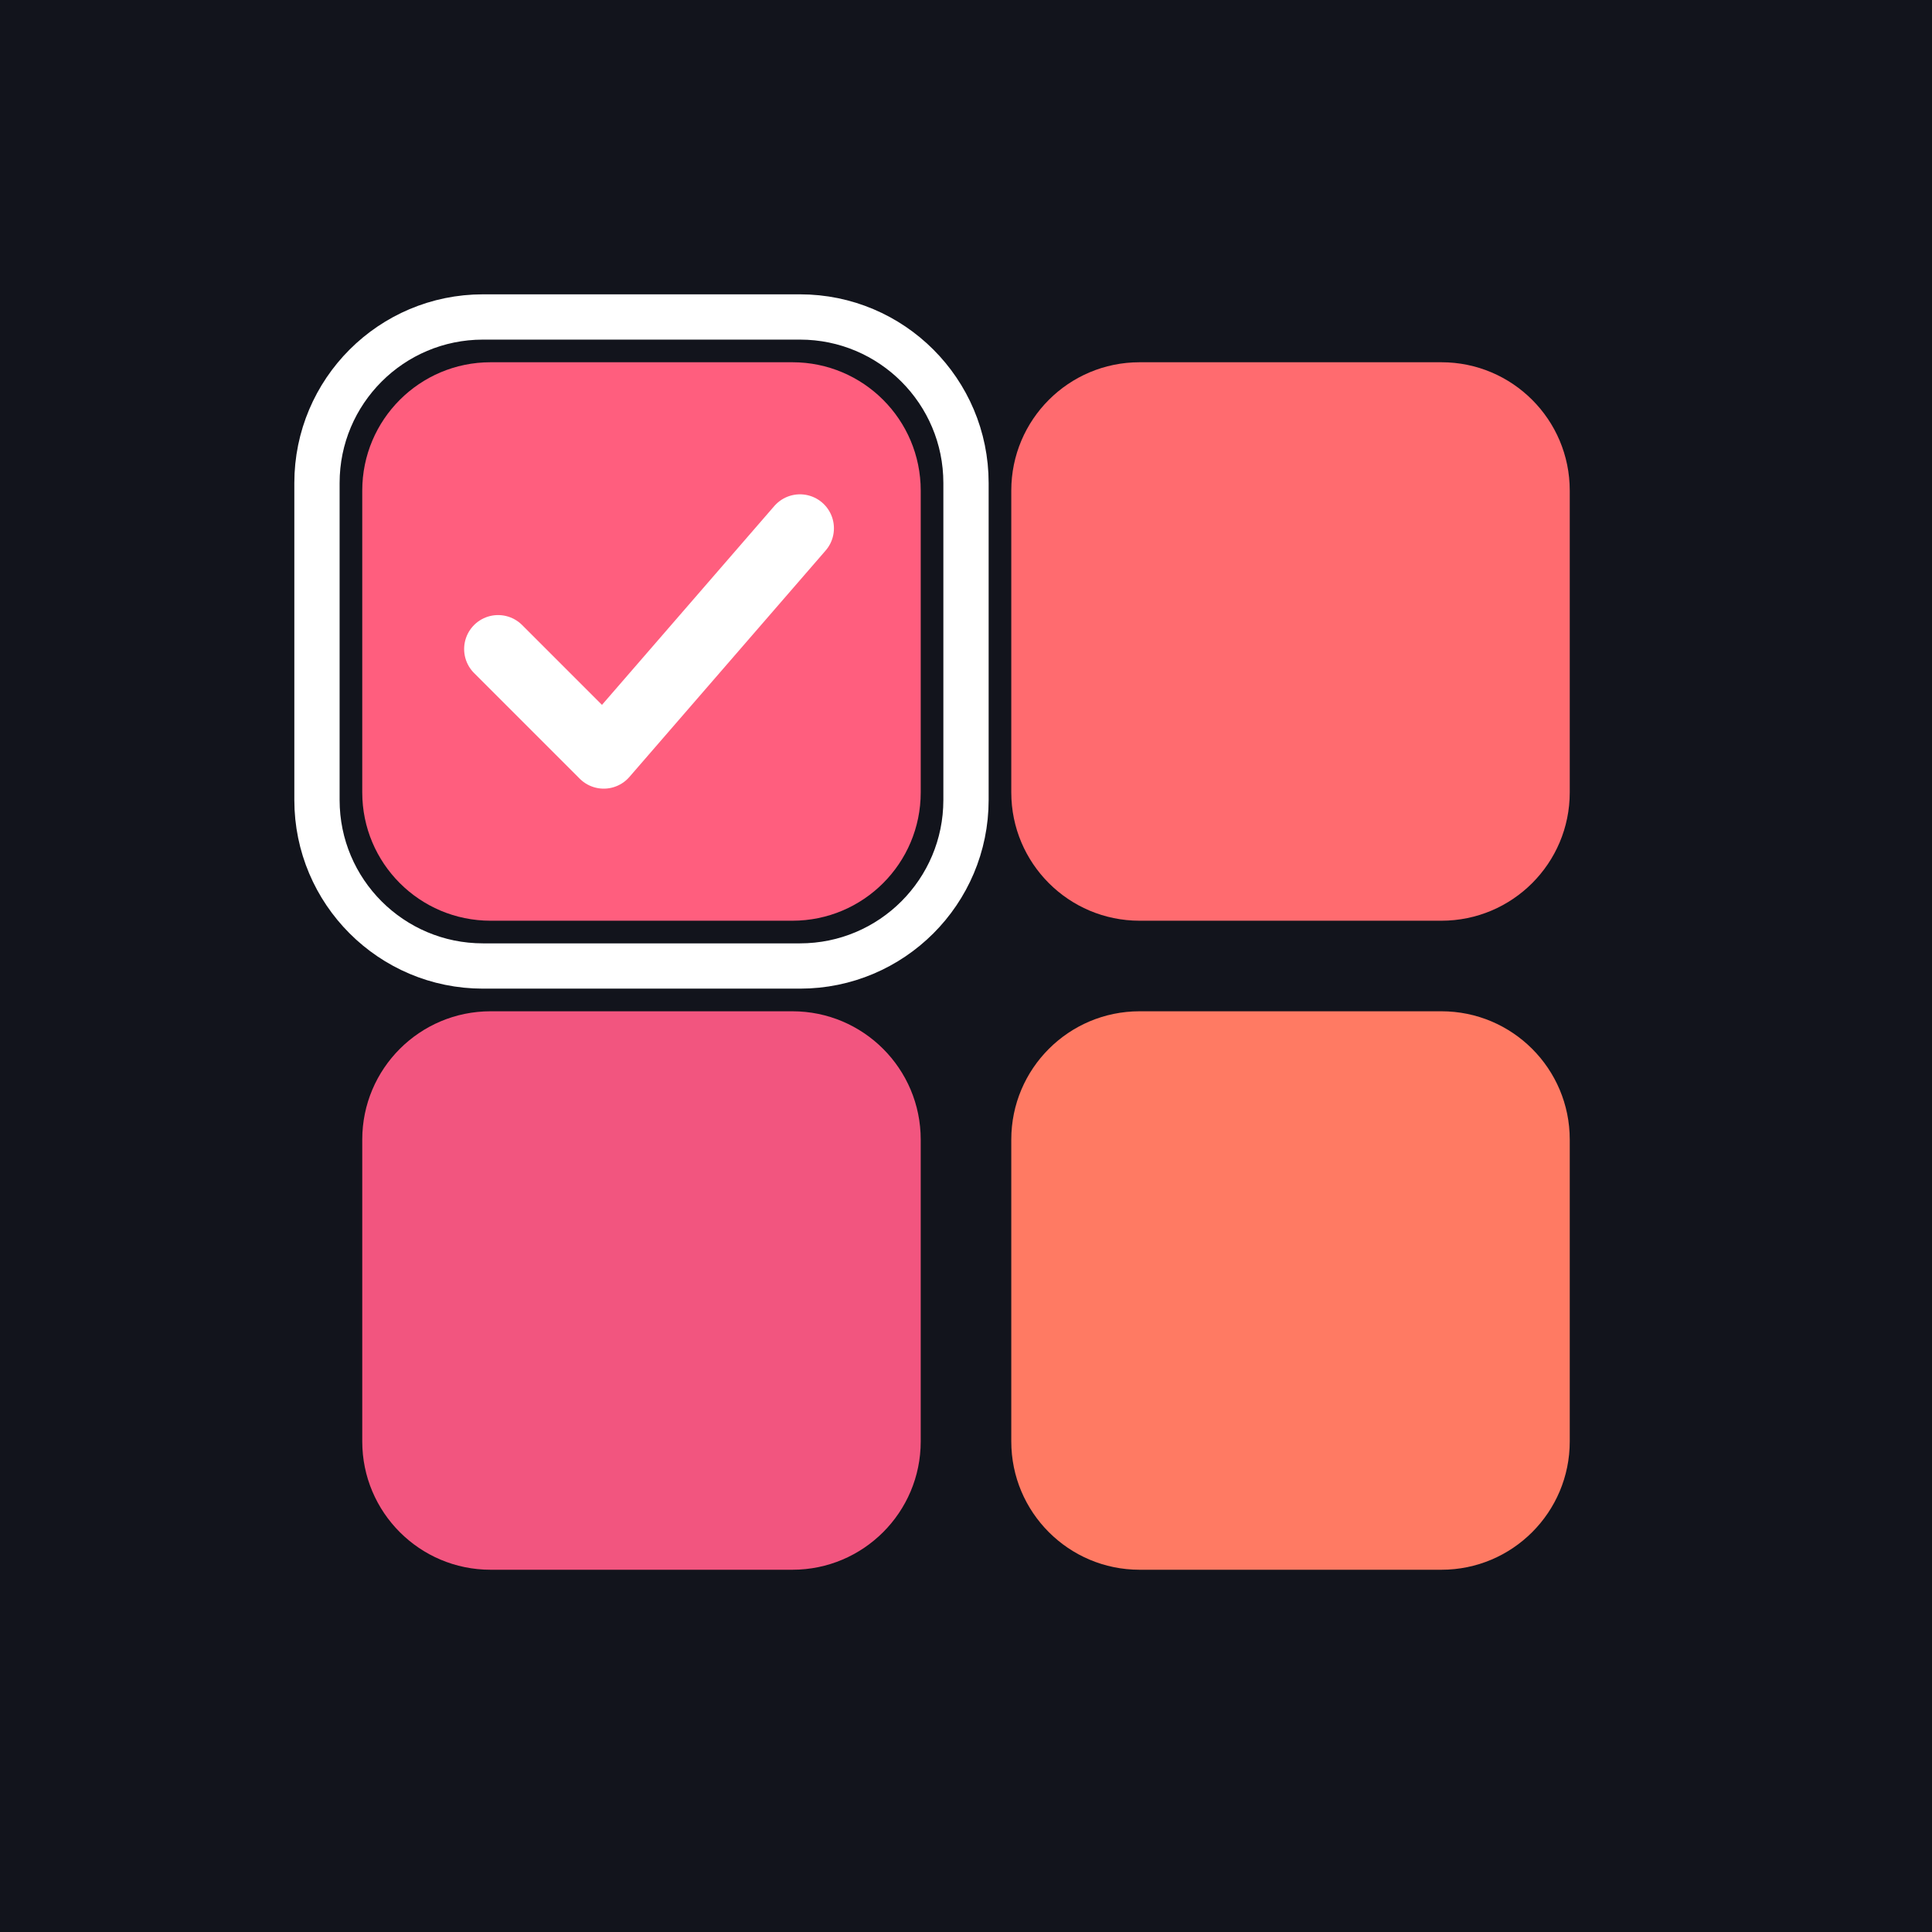
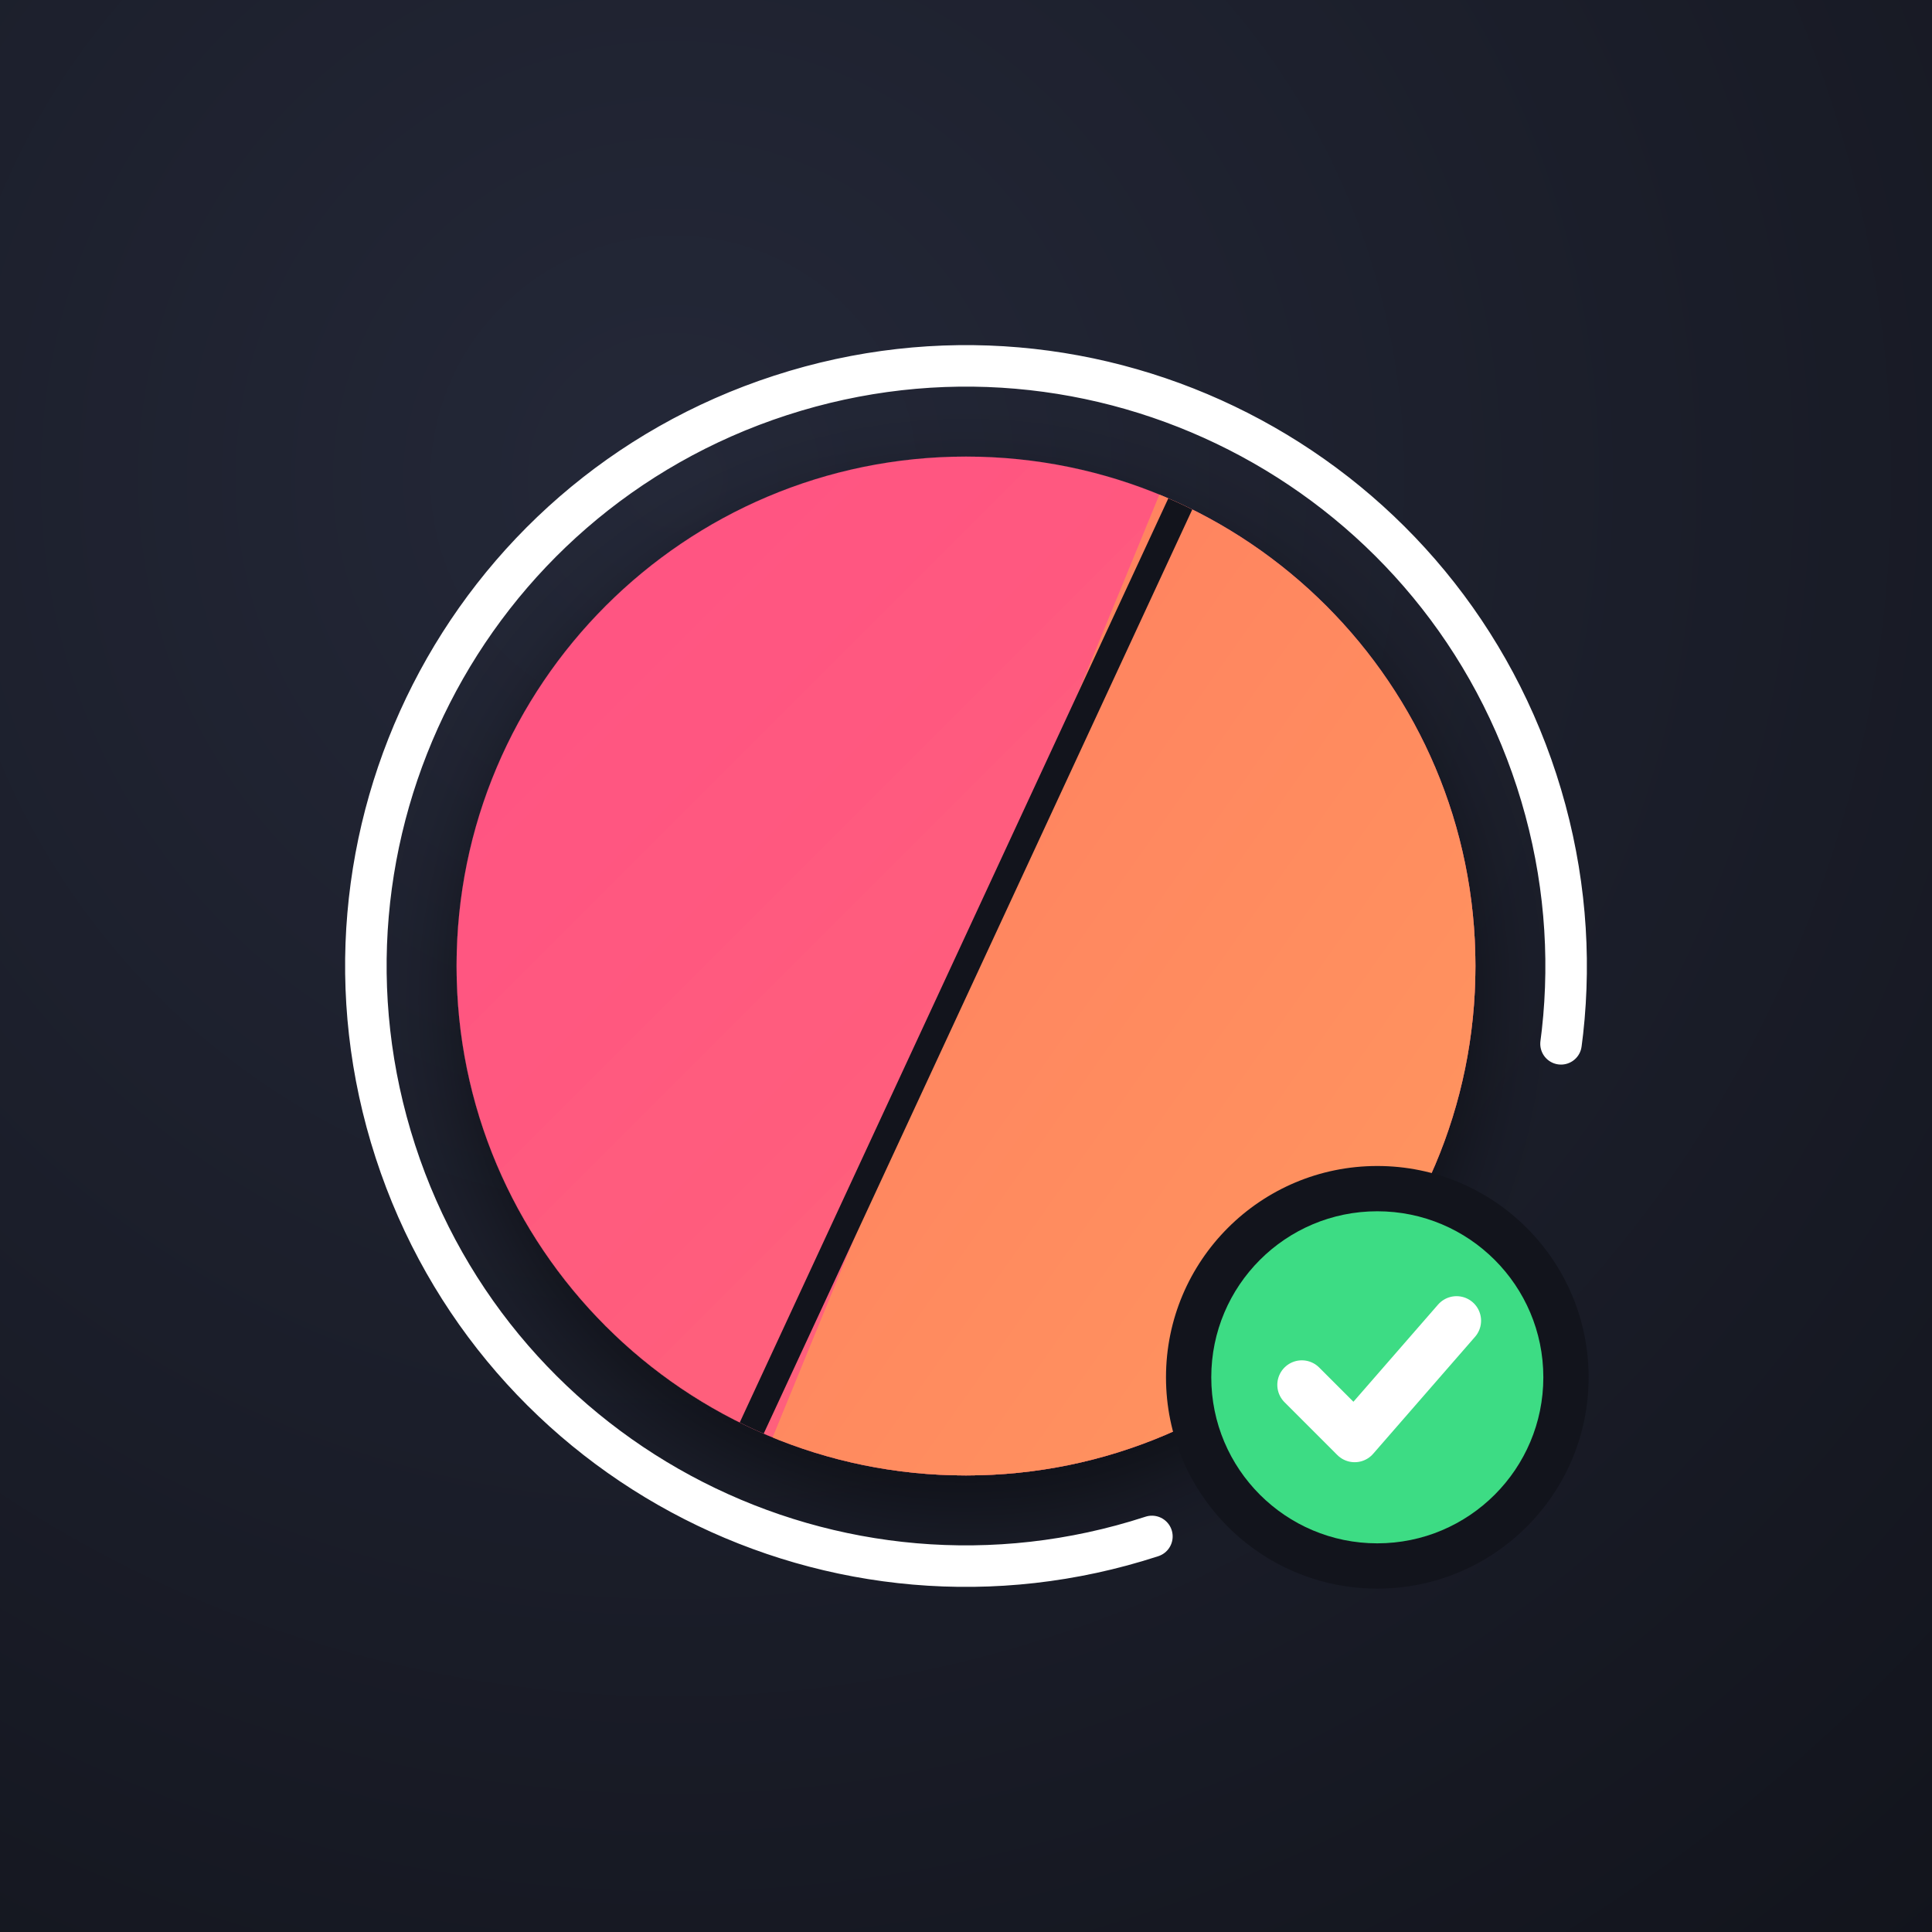
- <svg xmlns="http://www.w3.org/2000/svg" viewBox="0 0 512 512">
-   <rect width="512" height="512" fill="#12141C" />
-   <rect x="96" y="96" width="148" height="148" rx="34" fill="#FF5E7E" />
-   <rect x="268" y="96" width="148" height="148" rx="34" fill="#FF6B6F" />
-   <rect x="96" y="268" width="148" height="148" rx="34" fill="#F2557F" />
-   <rect x="268" y="268" width="148" height="148" rx="34" fill="#FF7A63" />
-   <rect x="84" y="84" width="172" height="172" rx="44" fill="none" stroke="#FFFFFF" stroke-width="12" />
-   <path d="M132 172 L160 200 L212 140" fill="none" stroke="#FFFFFF" stroke-width="18" stroke-linecap="round" stroke-linejoin="round" />
+ <svg xmlns="http://www.w3.org/2000/svg" viewBox="0 0 1024 1024">
+   <rect width="1024" height="1024" fill="#12141C" />
+   <defs>
+     <radialGradient id="bg" cx=".35" cy=".25" r="1">
+       <stop offset="0" stop-color="#242838" />
+       <stop offset="1" stop-color="#12141C" />
+     </radialGradient>
+   </defs>
+   <rect width="1024" height="1024" fill="url(#bg)" />
+   <defs>
+     <linearGradient id="l" x1="0" y1="0" x2="1" y2="1">
+       <stop offset="0" stop-color="#FF4F86" />
+       <stop offset="1" stop-color="#FF6A74" />
+     </linearGradient>
+     <linearGradient id="r" x1="0" y1="0" x2="1" y2="1">
+       <stop offset="0" stop-color="#FF7A63" />
+       <stop offset="1" stop-color="#FF9A5C" />
+     </linearGradient>
+     <clipPath id="c">
+       <circle cx="512" cy="512" r="270" />
+     </clipPath>
+     <filter id="s" x="-20%" y="-20%" width="140%" height="140%">
+       <feDropShadow dx="0" dy="18" stdDeviation="22" flood-color="#000" flood-opacity=".45" />
+     </filter>
+   </defs>
+   <g filter="url(#s)">
+     <g clip-path="url(#c)">
+       <rect x="200" y="200" width="624" height="624" fill="url(#l)" />
+       <polygon points="640,200 824,200 824,824 384,824" fill="url(#r)" />
+     </g>
+   </g>
+   <line x1="640" y1="236" x2="384" y2="788" stroke="#12141C" stroke-width="14" clip-path="url(#c)" stroke-linecap="round" />
+   <circle cx="512" cy="512" r="318" fill="none" stroke="#fff" stroke-width="22" stroke-dasharray="1640 358" stroke-linecap="round" transform="rotate(72 512 512)" />
+   <g transform="translate(730 730)">
+     <circle r="112" fill="#12141C" />
+     <circle r="88" fill="#3DDC84" />
+     <path d="M-40 4 L-12 32 L42 -30" fill="none" stroke="#fff" stroke-width="26" stroke-linecap="round" stroke-linejoin="round" />
+   </g>
</svg>
